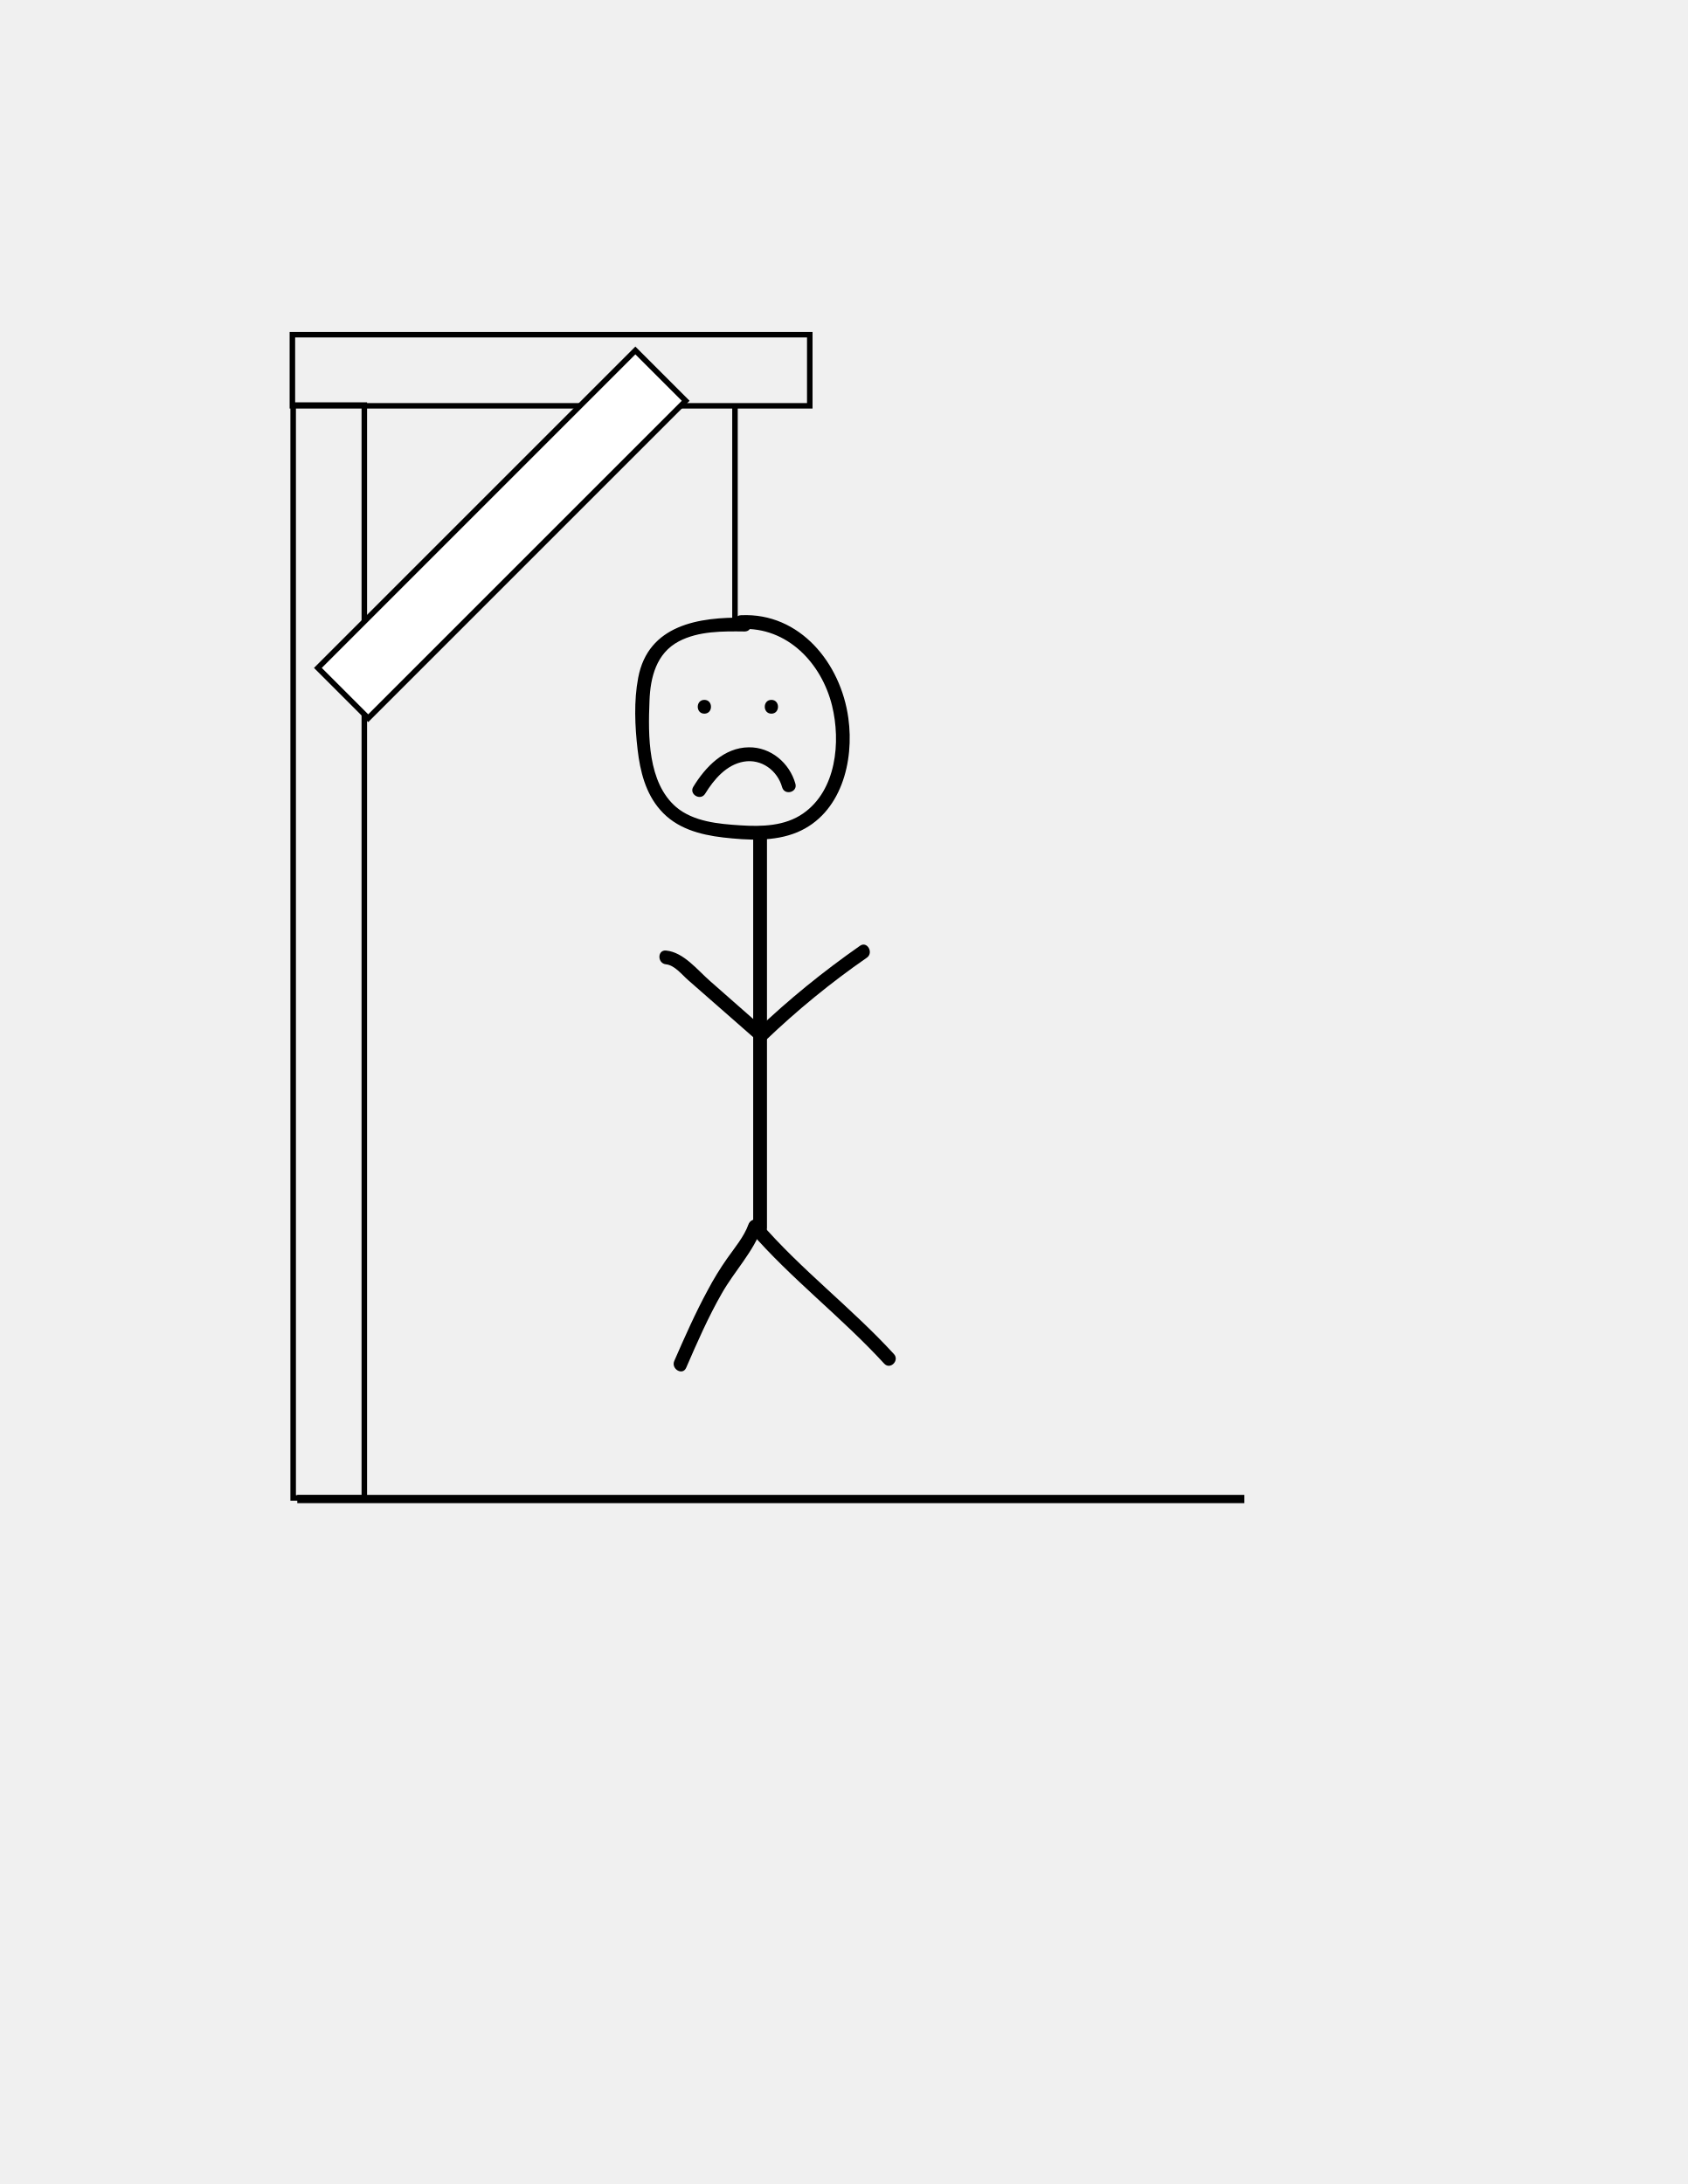
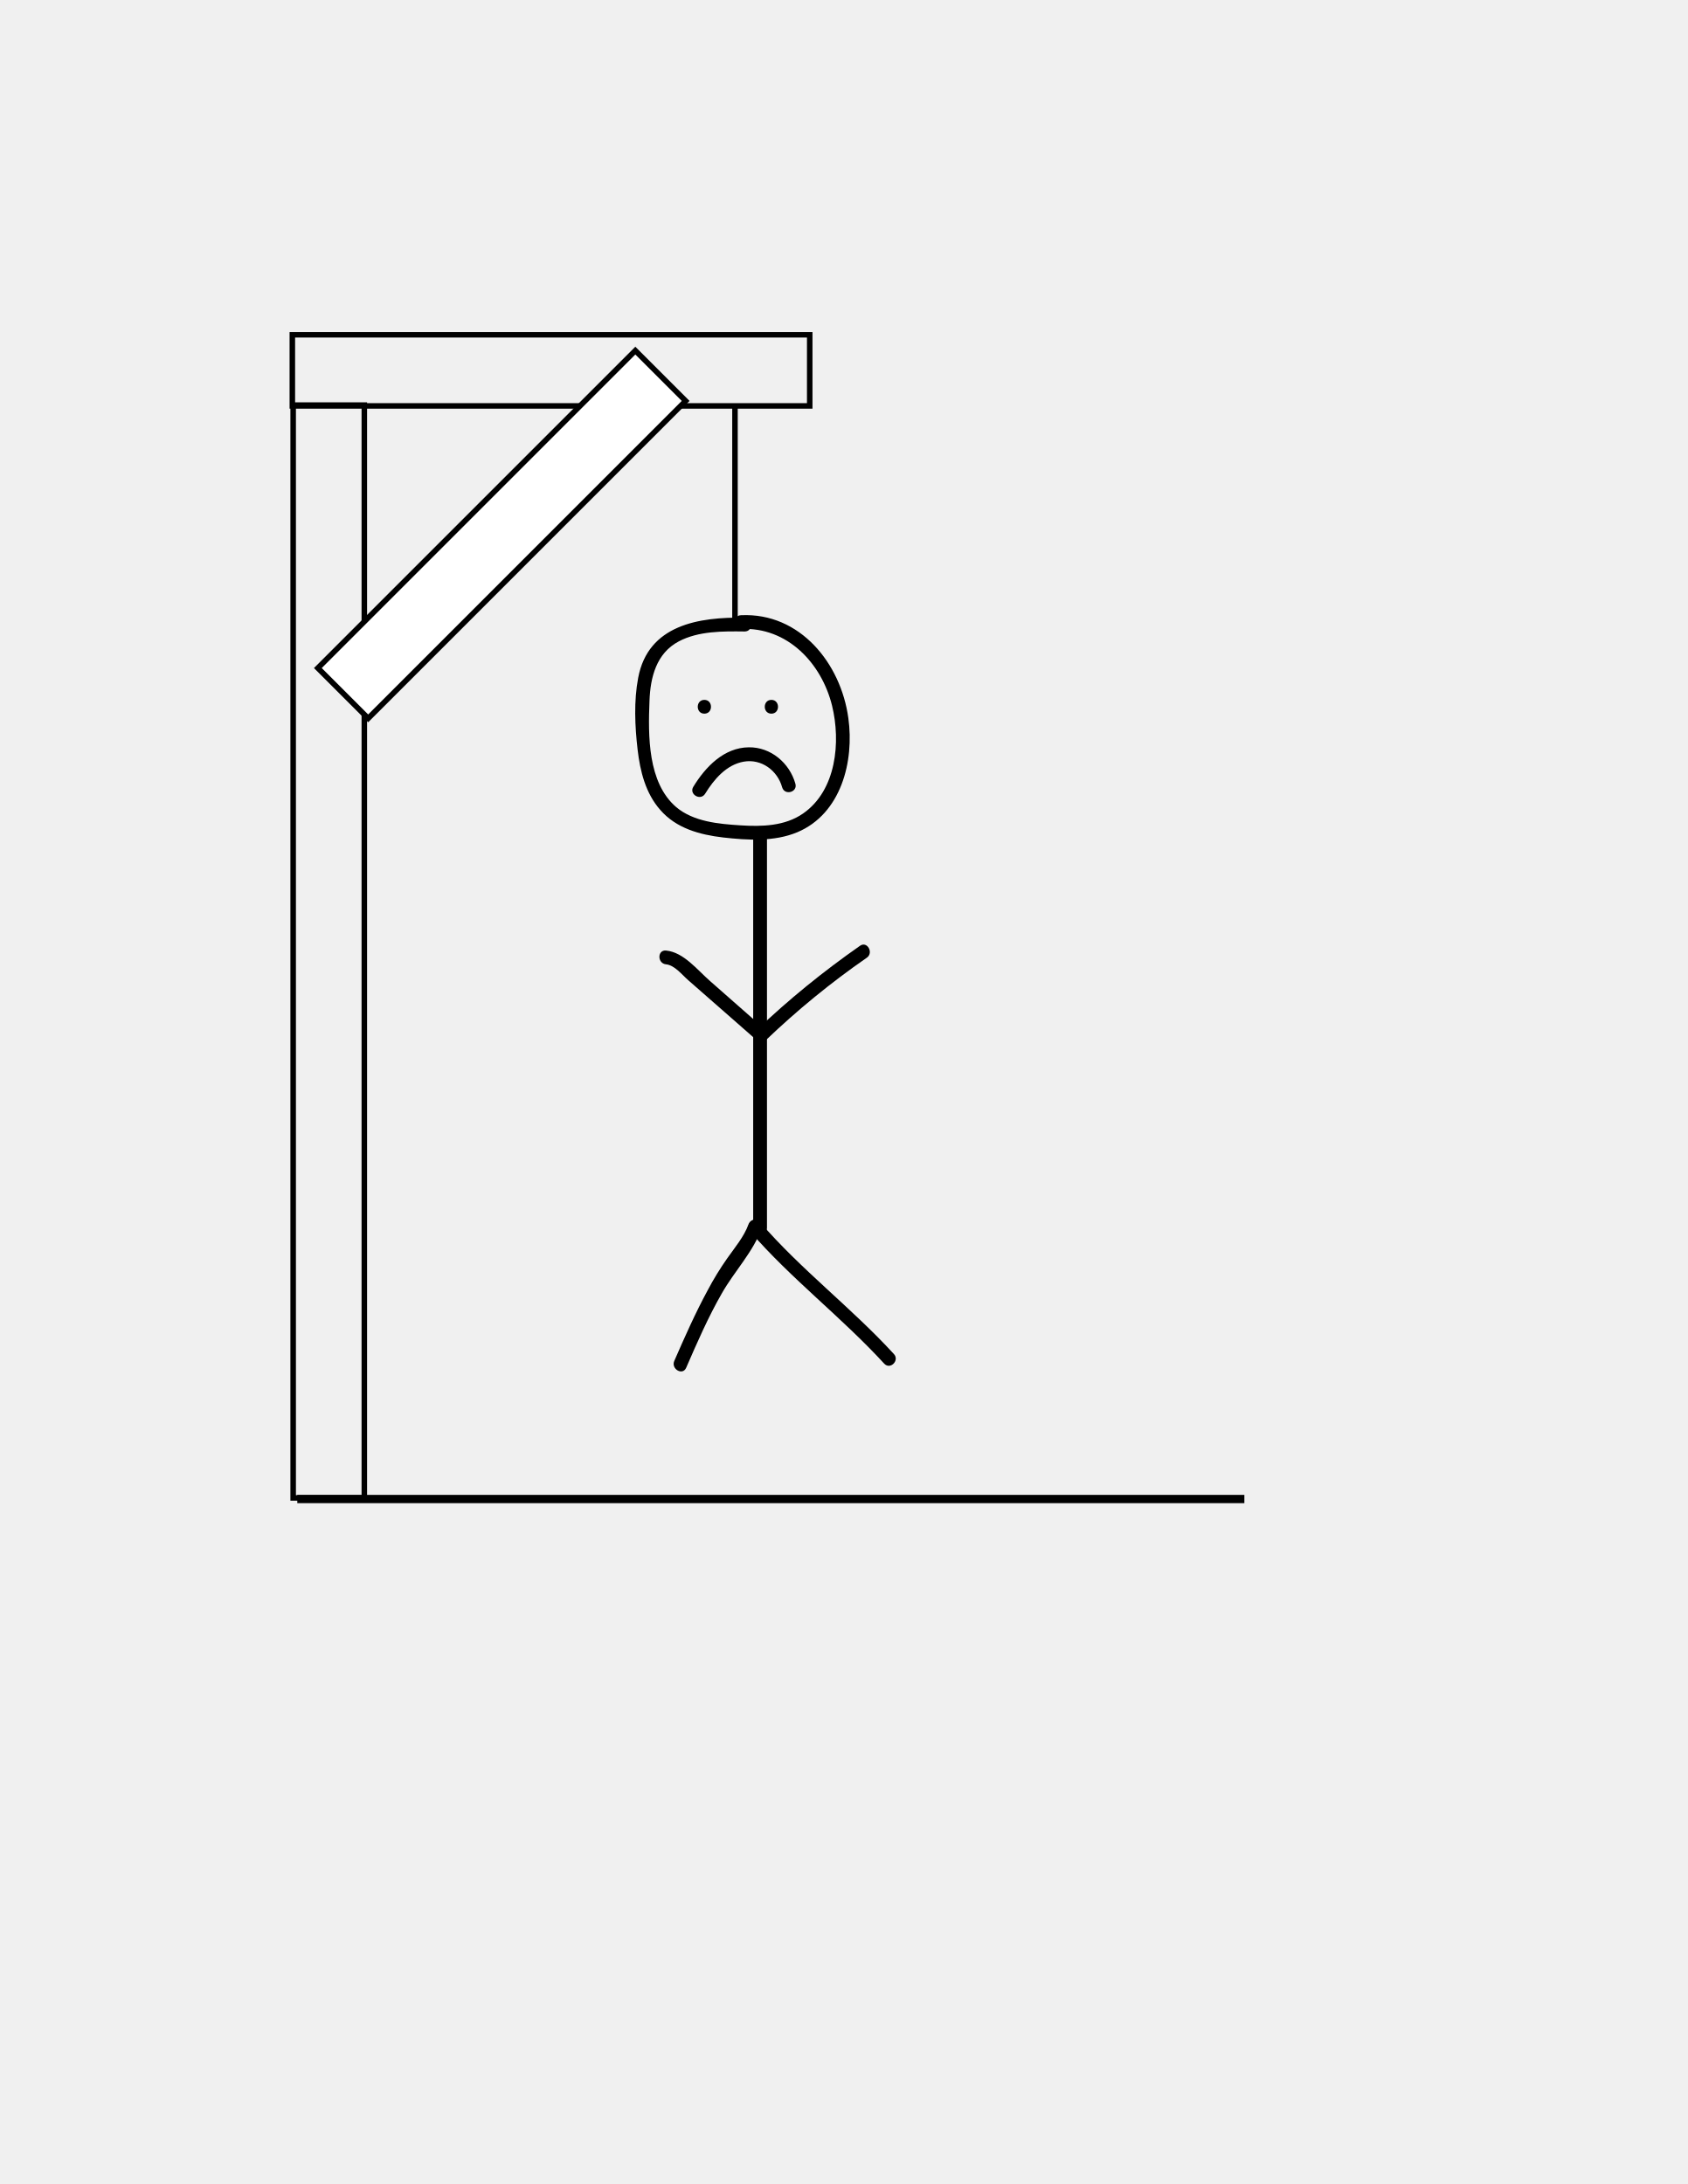
<svg xmlns="http://www.w3.org/2000/svg" version="1.1" id="Layer_1" x="0px" y="0px" viewBox="0 0 612 792" style="enable-background:new 0 0 612 792;" xml:space="preserve">
  <style type="text/css">
	.st0{fill:none;stroke:#000000;stroke-width:2;stroke-miterlimit:10;}
	.st1{fill:#FFFFFF;stroke:#000000;stroke-width:2;stroke-miterlimit:10;}
	.st2{fill:none;stroke:#000000;stroke-width:3;stroke-miterlimit:10;}
</style>
-   <g id="body">
-     <g>
-       <path d="M273.1,302.1c0,47.7,0,95.4,0,143.2c0,3.2,5,3.2,5,0c0-47.7,0-95.4,0-143.2C278.1,298.9,273.1,298.9,273.1,302.1    L273.1,302.1z" />
+   <g id="Man">
+     <g id="body">
+       <g>
+         <path d="M273.1,302.1c0,47.7,0,95.4,0,143.2c0,3.2,5,3.2,5,0c0-47.7,0-95.4,0-143.2C278.1,298.9,273.1,298.9,273.1,302.1     L273.1,302.1z" />
+       </g>
    </g>
-   </g>
-   <g id="left_arm_1_">
-     <g>
-       <path d="M271.4,444c-1.7,4.6-4.9,8.3-7.7,12.3c-2.6,3.7-5,7.6-7.1,11.6c-4.5,8.3-8.3,16.9-12.1,25.6c-1.3,2.9,3,5.5,4.3,2.5    c4-9.2,8-18.4,13-27.1c4.5-7.9,11.3-14.9,14.4-23.5C277.3,442.3,272.5,441,271.4,444L271.4,444z" />
+     <g id="left_leg">
+       <g>
+         <path d="M271.4,444c-1.7,4.6-4.9,8.3-7.7,12.3c-2.6,3.7-5,7.6-7.1,11.6c-4.5,8.3-8.3,16.9-12.1,25.6c-1.3,2.9,3,5.5,4.3,2.5     c4-9.2,8-18.4,13-27.1c4.5-7.9,11.3-14.9,14.4-23.5C277.3,442.3,272.5,441,271.4,444L271.4,444z" />
+       </g>
    </g>
-   </g>
-   <g id="right_arm_1_">
-     <g>
-       <path d="M272,446.6c14.9,17.2,33.2,31.1,48.6,47.9c2.2,2.4,5.7-1.2,3.5-3.5c-15.4-16.8-33.7-30.6-48.6-47.9    C273.4,440.6,269.9,444.2,272,446.6L272,446.6z" />
+     <g id="right_leg">
+       <g>
+         <path d="M272,446.6c14.9,17.2,33.2,31.1,48.6,47.9c2.2,2.4,5.7-1.2,3.5-3.5c-15.4-16.8-33.7-30.6-48.6-47.9     C273.4,440.6,269.9,444.2,272,446.6L272,446.6z" />
+       </g>
    </g>
-   </g>
-   <g id="left_arm">
-     <g>
-       <path d="M241.5,349.7c3.1,0.3,5.8,3.8,8.1,5.8c2.7,2.4,5.4,4.7,8.1,7.1c5.1,4.5,10.3,9,15.4,13.5c2.4,2.1,6-1.4,3.5-3.5    c-6.4-5.6-12.7-11.2-19.1-16.8c-4.6-4-9.6-10.5-16-11.1C238.3,344.4,238.3,349.4,241.5,349.7L241.5,349.7z" />
+     <g id="left_arm">
+       <g>
+         <path d="M241.5,349.7c3.1,0.3,5.8,3.8,8.1,5.8c2.7,2.4,5.4,4.7,8.1,7.1c5.1,4.5,10.3,9,15.4,13.5c2.4,2.1,6-1.4,3.5-3.5     c-6.4-5.6-12.7-11.2-19.1-16.8c-4.6-4-9.6-10.5-16-11.1C238.3,344.4,238.3,349.4,241.5,349.7L241.5,349.7z" />
+       </g>
    </g>
-   </g>
-   <g id="right_arm">
-     <g>
-       <path d="M277.7,377.2c11.4-10.9,23.6-20.9,36.6-29.9c2.6-1.8,0.1-6.2-2.5-4.3c-13.3,9.3-25.9,19.5-37.6,30.7    C271.8,375.9,275.4,379.5,277.7,377.2L277.7,377.2z" />
+     <g id="right_arm">
+       <g>
+         <path d="M277.7,377.2c11.4-10.9,23.6-20.9,36.6-29.9c2.6-1.8,0.1-6.2-2.5-4.3c-13.3,9.3-25.9,19.5-37.6,30.7     C271.8,375.9,275.4,379.5,277.7,377.2L277.7,377.2z" />
+       </g>
    </g>
-   </g>
-   <g id="Head">
-     <g>
-       <path d="M270,224c-16.6-0.3-35,2.6-38.6,21.8c-1.6,8.4-1.2,17.6-0.2,26.1c0.9,7.8,2.9,15.8,8.2,21.8c5.8,6.7,14.3,9,22.8,10    c8.9,1,18.5,1.6,26.9-1.9c15.9-6.7,20.7-25.7,18.5-41.4c-2.7-19.8-17.5-38.3-38.9-37.3c-3.2,0.1-3.2,5.1,0,5    c16.8-0.8,29.2,12.4,33,27.8c3.2,13.1,1.6,30.7-10.5,39.1c-6.6,4.6-15,4.8-22.7,4.3c-7.9-0.5-17-1.3-23.3-6.6    c-10.4-8.9-10.2-26-9.7-38.5c0.3-8.6,2.5-17.3,10.6-21.6c7.2-3.8,16-3.7,23.9-3.6C273.2,229,273.2,224,270,224L270,224z" />
+     <g id="Head">
+       <g>
+         <path d="M270,224c-16.6-0.3-35,2.6-38.6,21.8c-1.6,8.4-1.2,17.6-0.2,26.1c0.9,7.8,2.9,15.8,8.2,21.8c5.8,6.7,14.3,9,22.8,10     c8.9,1,18.5,1.6,26.9-1.9c15.9-6.7,20.7-25.7,18.5-41.4c-2.7-19.8-17.5-38.3-38.9-37.3c-3.2,0.1-3.2,5.1,0,5     c16.8-0.8,29.2,12.4,33,27.8c3.2,13.1,1.6,30.7-10.5,39.1c-6.6,4.6-15,4.8-22.7,4.3c-7.9-0.5-17-1.3-23.3-6.6     c-10.4-8.9-10.2-26-9.7-38.5c0.3-8.6,2.5-17.3,10.6-21.6c7.2-3.8,16-3.7,23.9-3.6C273.2,229,273.2,224,270,224L270,224z" />
+       </g>
    </g>
-   </g>
-   <g id="Left_eye">
-     <g>
-       <path d="M255.4,258.8c3.2,0,3.2-5,0-5C252.2,253.8,252.2,258.8,255.4,258.8L255.4,258.8z" />
+     <g id="frown">
+       <g>
+         <path d="M255.7,287.8c3.2-5.2,7.7-10.5,14-11.6c6.4-1.1,12.2,3.2,13.9,9.3c0.9,3.1,5.7,1.8,4.8-1.3c-2.1-7.5-8.9-13.3-16.9-13.2     c-9,0.1-15.7,7.1-20.1,14.3C249.7,288,254,290.6,255.7,287.8L255.7,287.8z" />
+       </g>
    </g>
-   </g>
-   <g id="right_eye">
-     <g>
-       <path d="M279.7,258.8c3.2,0,3.2-5,0-5C276.5,253.8,276.5,258.8,279.7,258.8L279.7,258.8z" />
+     <g id="right_eye">
+       <g>
+         <path d="M279.7,258.8c3.2,0,3.2-5,0-5C276.5,253.8,276.5,258.8,279.7,258.8L279.7,258.8z" />
+       </g>
    </g>
-   </g>
-   <g id="frown">
-     <g>
-       <path d="M255.7,287.8c3.2-5.2,7.7-10.5,14-11.6c6.4-1.1,12.2,3.2,13.9,9.3c0.9,3.1,5.7,1.8,4.8-1.3c-2.1-7.5-8.9-13.3-16.9-13.2    c-9,0.1-15.7,7.1-20.1,14.3C249.7,288,254,290.6,255.7,287.8L255.7,287.8z" />
+     <g id="Left_eye">
+       <g>
+         <path d="M255.4,258.8c3.2,0,3.2-5,0-5C252.2,253.8,252.2,258.8,255.4,258.8L255.4,258.8z" />
+       </g>
    </g>
  </g>
  <g id="Main_Structure">
-     <rect id="Horizontal_Wood" x="186.9" y="40.4" transform="matrix(-1.225439e-10 1 -1 -1.225439e-10 334.019 -65.5359)" class="st0" width="25.8" height="187.6" />
+     <rect id="Horizontal_Wood" x="106" y="121.4" class="st0" width="187.6" height="25.8" />
    <rect id="Vertical_Stand" x="106.3" y="146.9" class="st0" width="25.8" height="396.3" />
-     <rect id="Diagonal_Wood" x="169" y="112.4" transform="matrix(0.7071 0.7071 -0.7071 0.7071 190.3601 -71.8847)" class="st1" width="25.8" height="162.8" />
+     <rect id="Diagonal_Wood" x="100.5" y="180.9" transform="matrix(0.7071 -0.7071 0.7071 0.7071 -83.7274 185.4097)" class="st1" width="162.8" height="25.8" />
    <line id="Base_Line" class="st2" x1="107.8" y1="543.6" x2="451.2" y2="543.6" />
    <line id="Hook" class="st0" x1="266.5" y1="146.9" x2="266.5" y2="227.4" />
  </g>
</svg>
